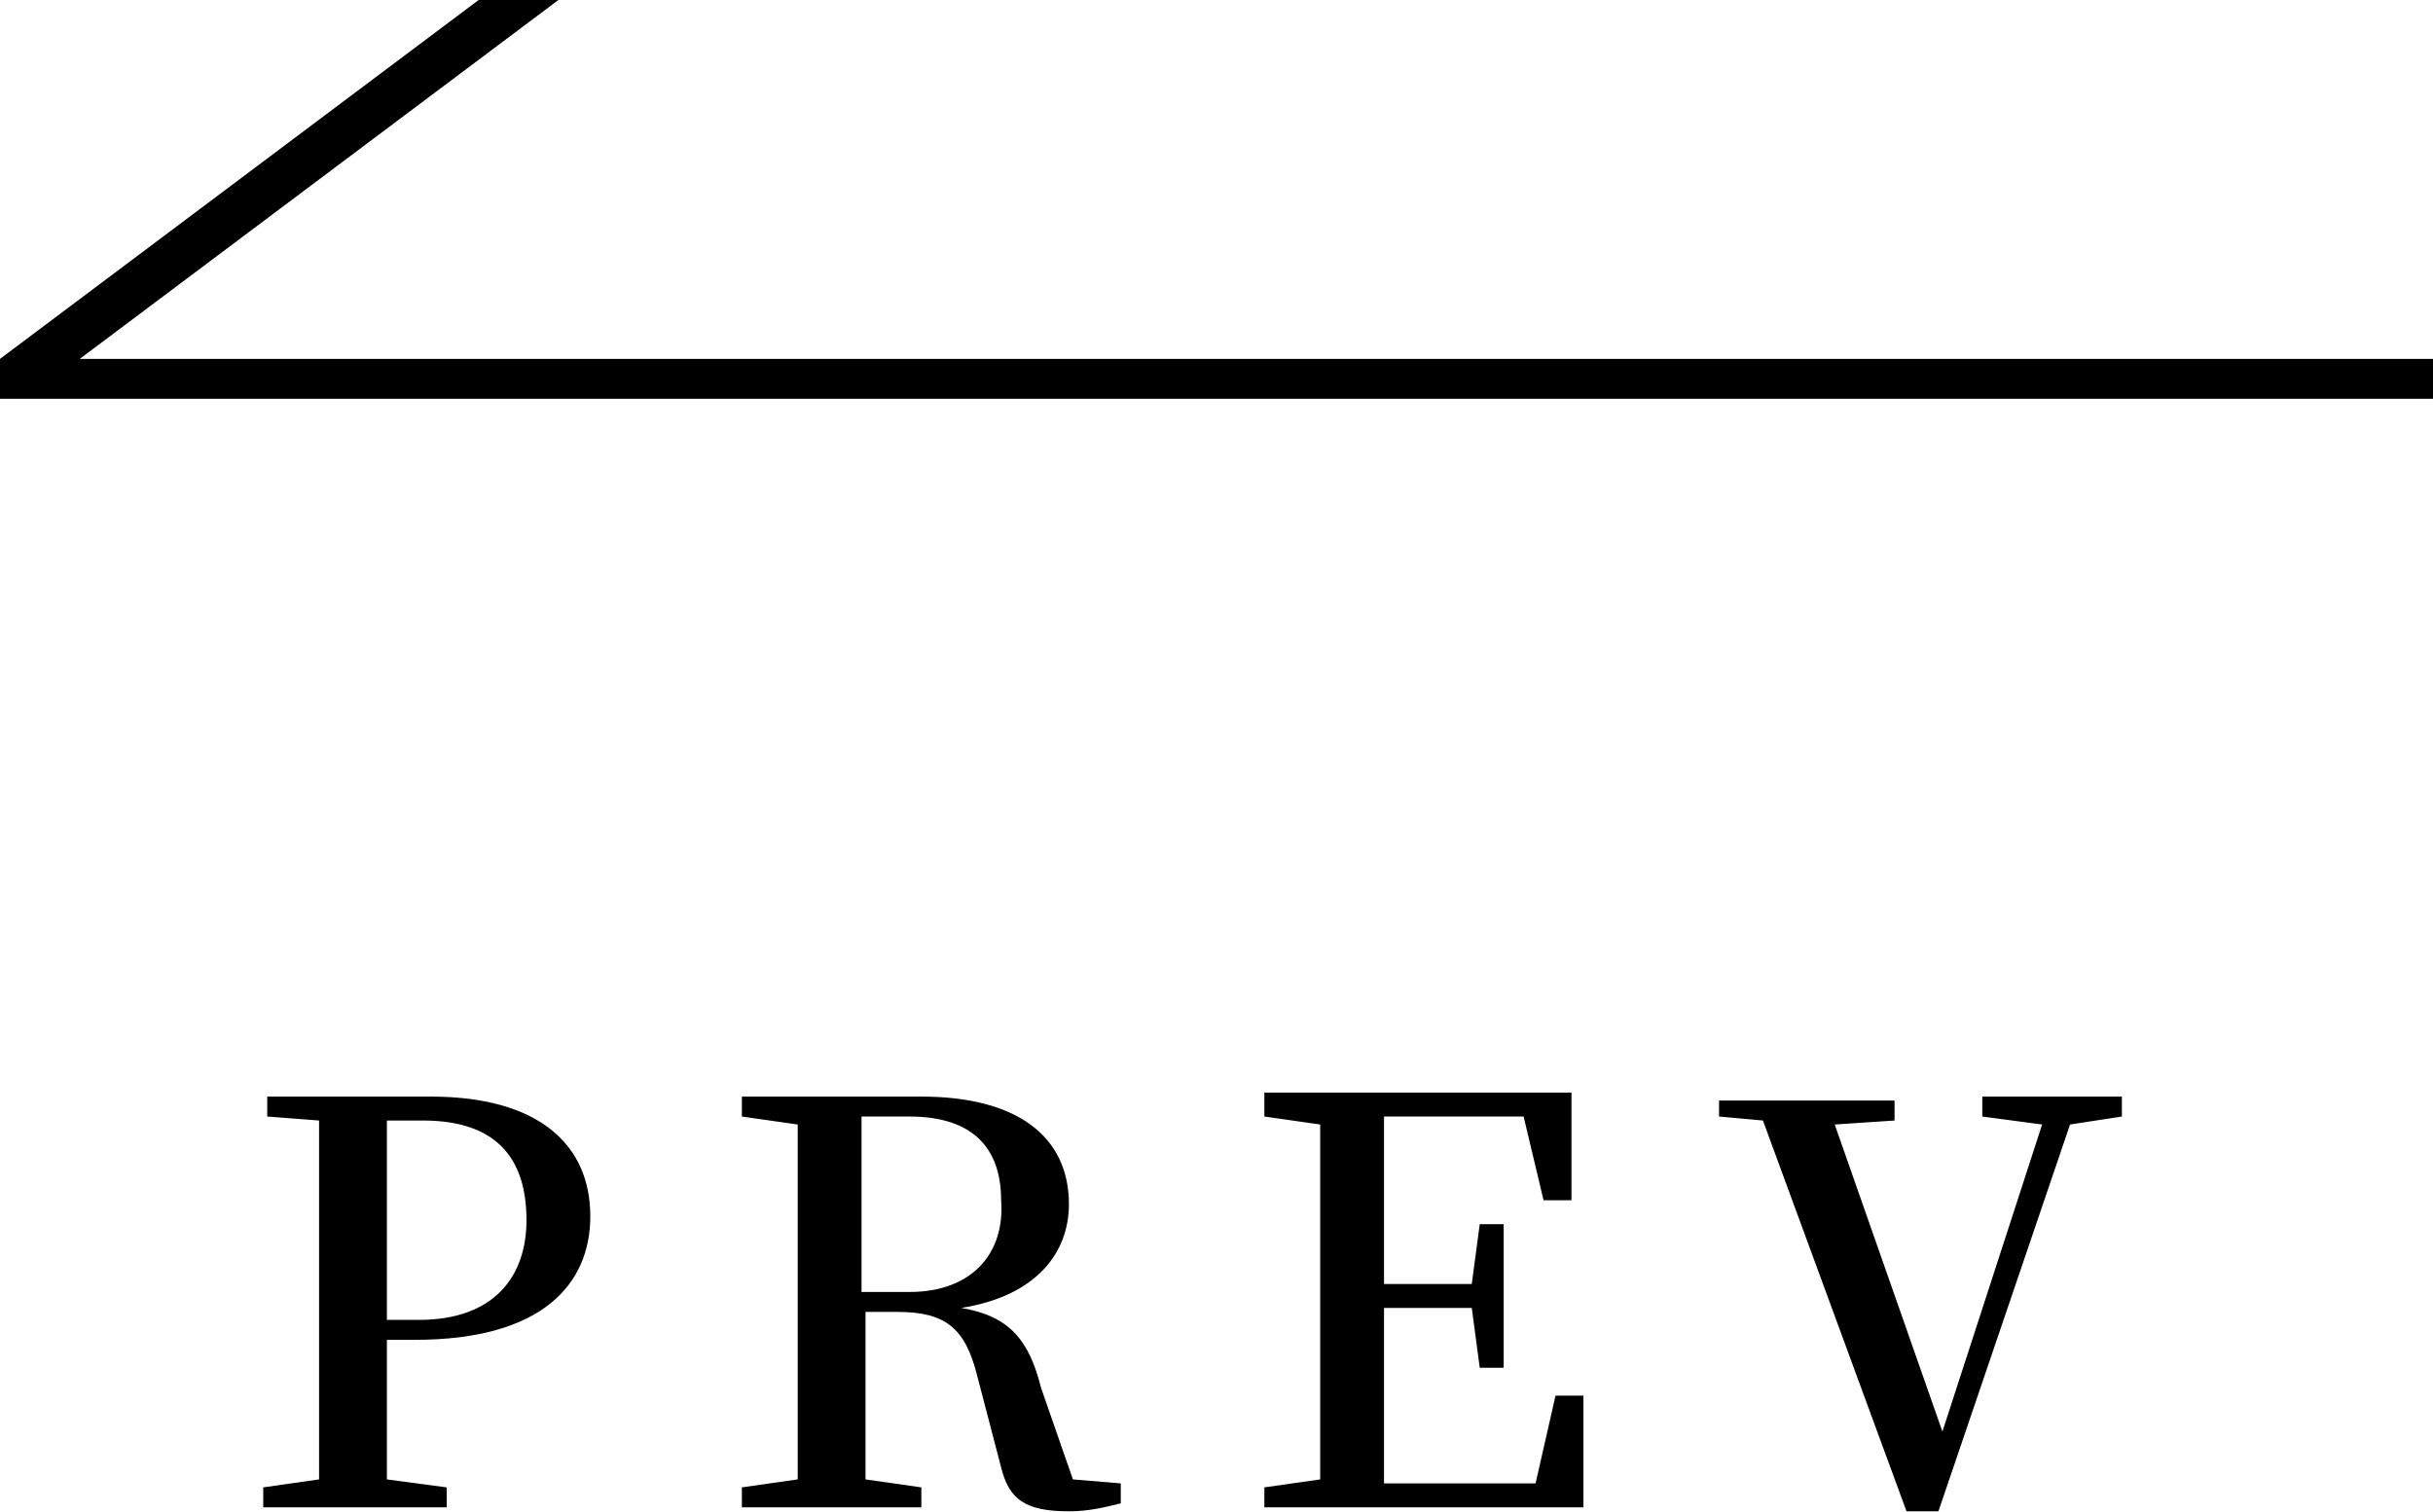
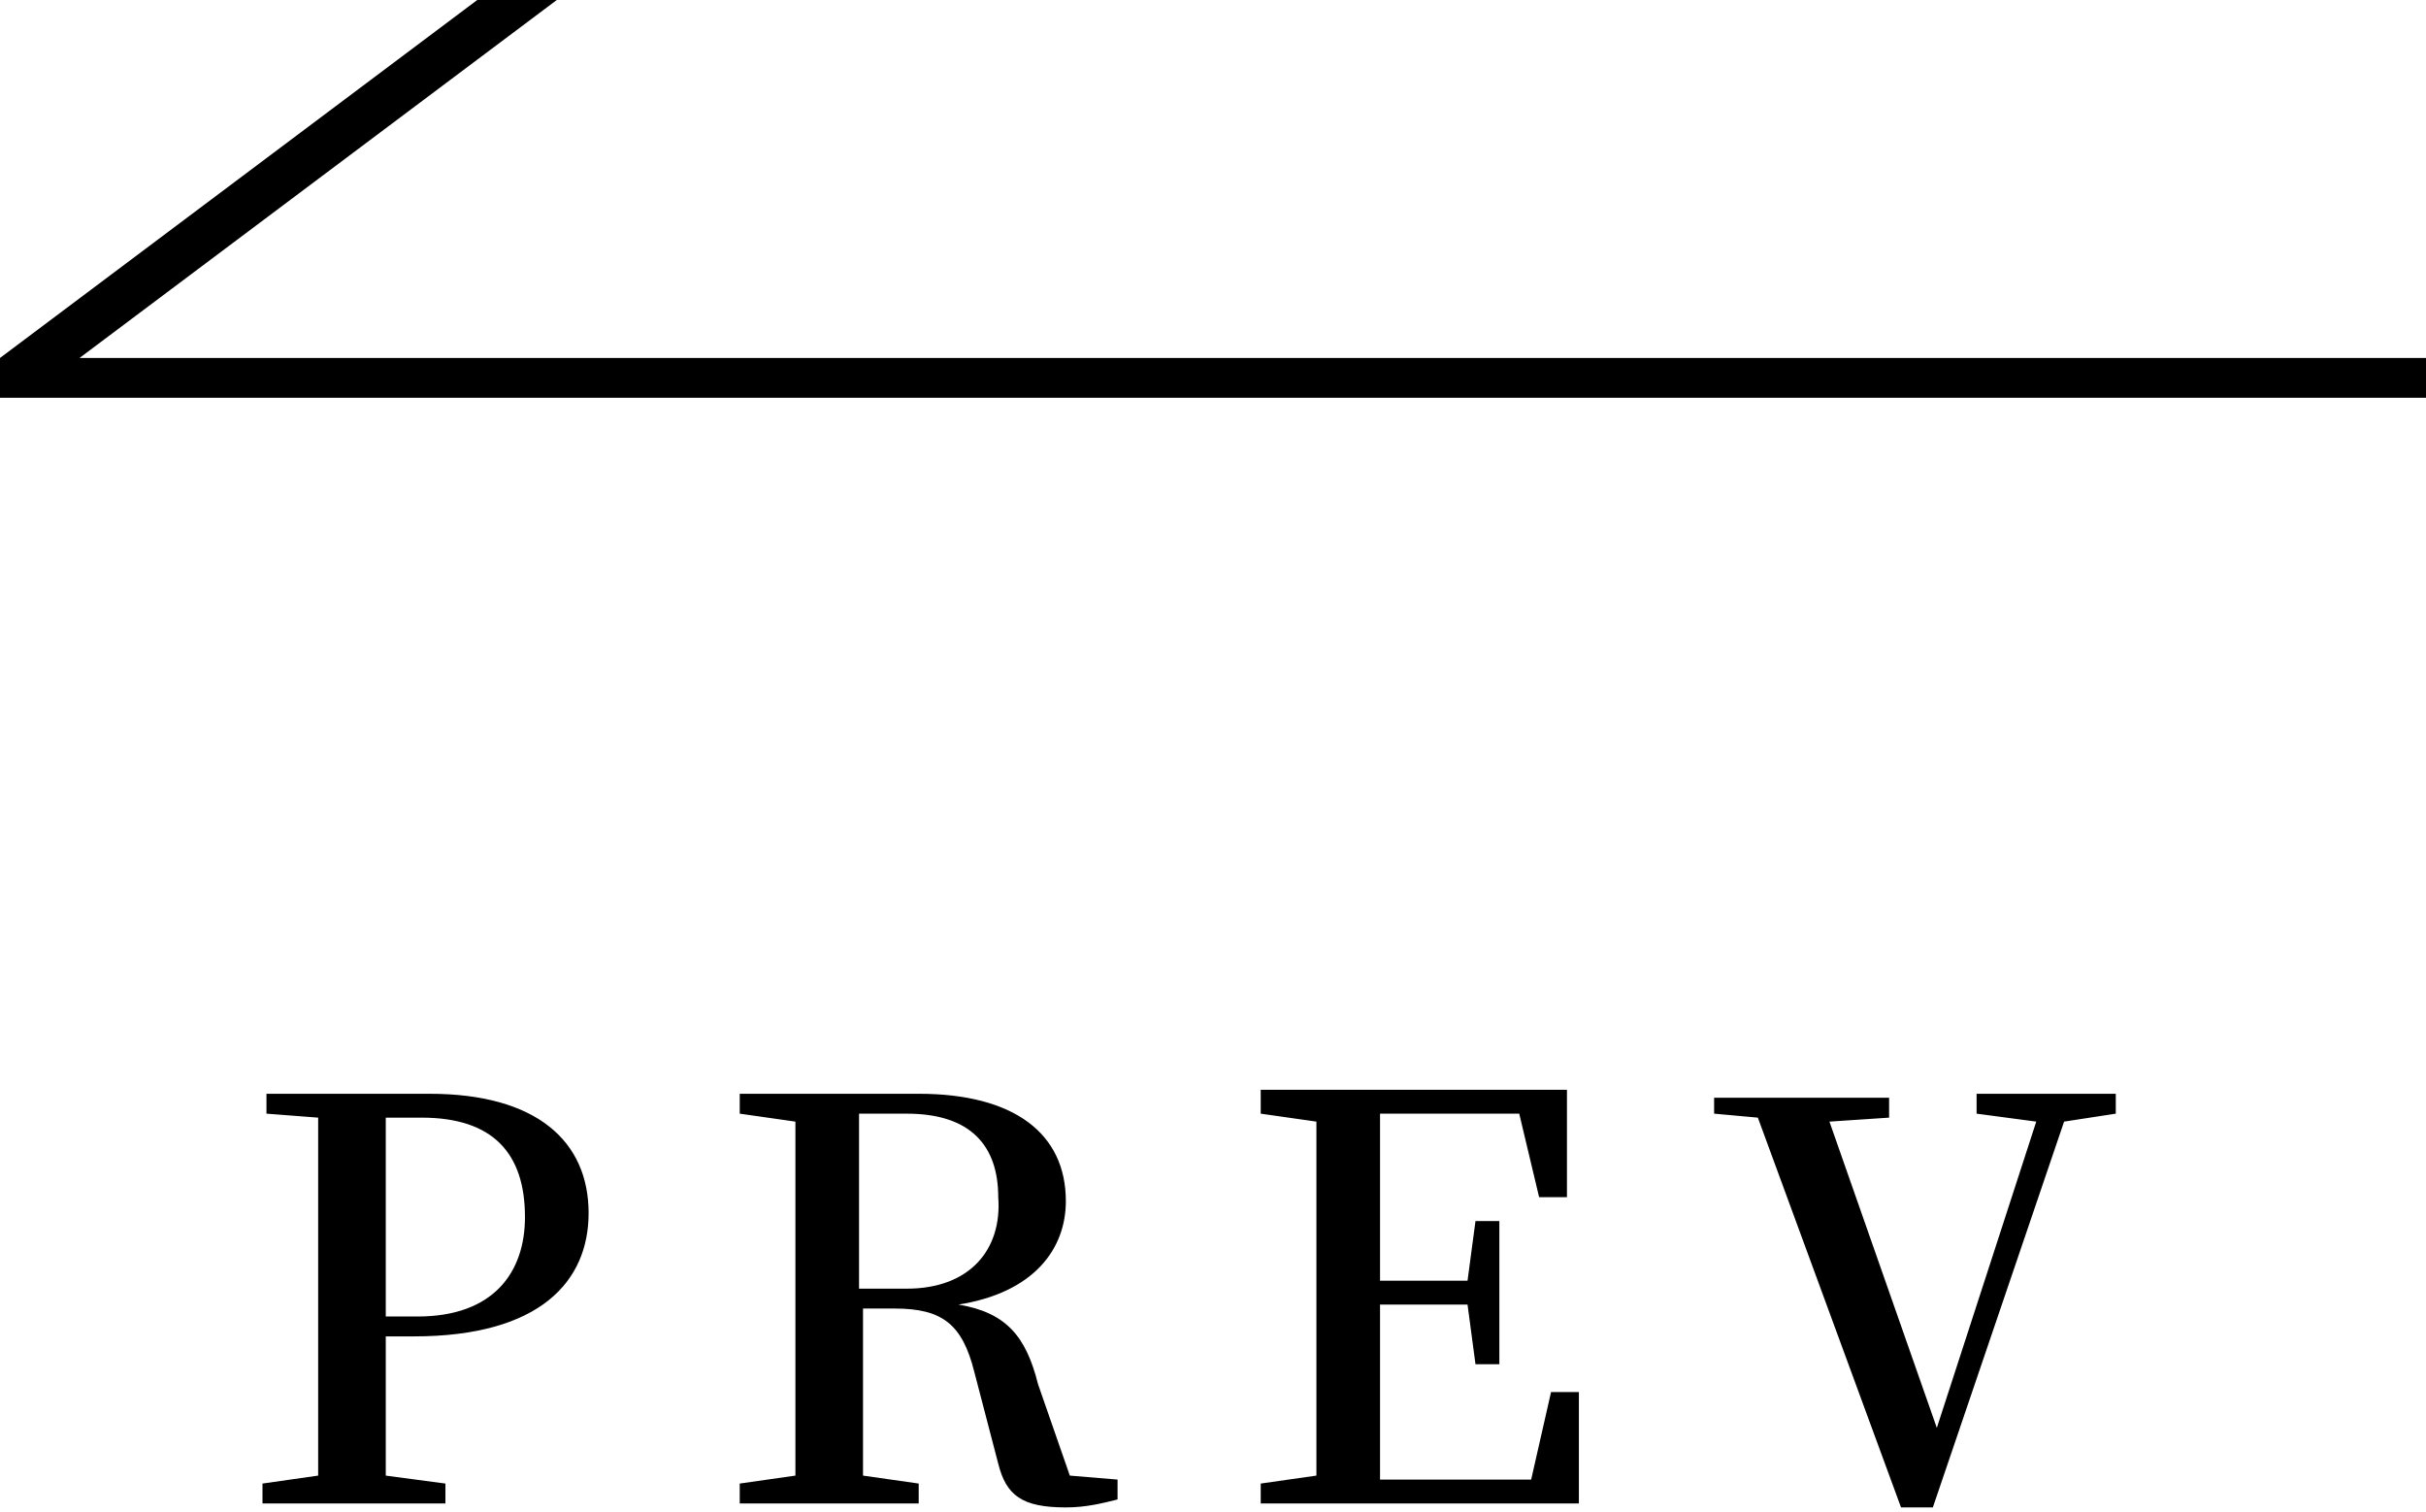
- <svg xmlns="http://www.w3.org/2000/svg" version="1.1" id="圖層_1" x="0px" y="0px" viewBox="0 0 61 37.9" style="enable-background:new 0 0 61 37.9;" xml:space="preserve">
+ <svg xmlns="http://www.w3.org/2000/svg" version="1.1" id="圖層_1" x="0px" y="0px" viewBox="0 0 61 38" style="enable-background:new 0 0 61 38;" xml:space="preserve">
  <g>
    <g>
-       <path d="M14,0h-2L0,9h2L14,0z M0,9v1h61V9H0z M10.8,27.5H6.7V28L8,28.1c0,1.4,0,2.8,0,4.1V33c0,1.4,0,2.8,0,4.1l-1.4,0.2v0.5h4.6    v-0.5l-1.5-0.2c0-1.2,0-2.4,0-3.5h0.7c3.2,0,4.4-1.4,4.4-3.1C14.8,28.7,13.5,27.5,10.8,27.5z M10.5,33.1H9.7v-0.8    c0-1.4,0-2.8,0-4.2h0.9c1.8,0,2.6,0.9,2.6,2.5C13.2,32,12.4,33.1,10.5,33.1z M26.1,34.8c-0.3-1.2-0.8-1.8-2-2    c1.9-0.3,2.7-1.4,2.7-2.6c0-1.7-1.3-2.7-3.7-2.7h-4.5V28l1.4,0.2c0,1.4,0,2.8,0,4.1V33c0,1.4,0,2.8,0,4.1l-1.4,0.2v0.5h4.5v-0.5    l-1.4-0.2c0-1.4,0-2.7,0-4.2h0.8c1.2,0,1.7,0.4,2,1.6l0.6,2.3c0.2,0.8,0.6,1.1,1.7,1.1c0.5,0,0.9-0.1,1.3-0.2v-0.5l-1.2-0.1    L26.1,34.8z M22.8,32.4h-1.2c0-1.6,0-3,0-4.4h1.2c1.6,0,2.3,0.8,2.3,2.1C25.2,31.4,24.4,32.4,22.8,32.4z M38.5,37.2h-3.8    c0-1.4,0-2.8,0-4.4h2.2l0.2,1.5h0.6v-3.6h-0.6l-0.2,1.5h-2.2c0-1.4,0-2.8,0-4.2h3.5l0.5,2.1h0.7l0-2.7h-7.7V28l1.4,0.2    c0,1.4,0,2.8,0,4.1V33c0,1.4,0,2.8,0,4.1l-1.4,0.2v0.5h8l0-2.8h-0.7L38.5,37.2z M49.7,28l1.5,0.2l-2.5,7.7l-2.7-7.7l1.5-0.1v-0.5    h-4.4V28l1.1,0.1l3.6,9.8h0.8l3.3-9.7l1.3-0.2v-0.5h-3.5V28z" />
+       <path d="M14,0h-2L0,9h2L14,0z M0,9v1h61V9H0z M10.8,27.5H6.7V28L8,28.1c0,1.4,0,2.8,0,4.1V33c0,1.4,0,2.8,0,4.1l-1.4,0.2v0.5h4.6    v-0.5l-1.5-0.2c0-1.2,0-2.4,0-3.5h0.7c3.2,0,4.4-1.4,4.4-3.1C14.8,28.7,13.5,27.5,10.8,27.5z M10.5,33.1H9.7v-0.8    c0-1.4,0-2.8,0-4.2h0.9c1.8,0,2.6,0.9,2.6,2.5C13.2,32,12.4,33.1,10.5,33.1z M26.1,34.8c-0.3-1.2-0.8-1.8-2-2    c1.9-0.3,2.7-1.4,2.7-2.6c0-1.7-1.3-2.7-3.7-2.7h-4.5V28l1.4,0.2c0,1.4,0,2.8,0,4.1V33c0,1.4,0,2.8,0,4.1l-1.4,0.2v0.5h4.5v-0.5    l-1.4-0.2c0-1.4,0-2.7,0-4.2h0.8c1.2,0,1.7,0.4,2,1.6l0.6,2.3c0.2,0.8,0.6,1.1,1.7,1.1c0.5,0,0.9-0.1,1.3-0.2v-0.5l-1.2-0.1    L26.1,34.8z M22.8,32.4h-1.2c0-1.6,0-3,0-4.4h1.2c1.6,0,2.3,0.8,2.3,2.1C25.2,31.4,24.4,32.4,22.8,32.4z M38.5,37.2h-3.8    c0-1.4,0-2.8,0-4.4h2.2l0.2,1.5h0.6v-3.6h-0.6l-0.2,1.5h-2.2c0-1.4,0-2.8,0-4.2h3.5l0.5,2.1h0.7v-2.7h-7.7V28l1.4,0.2    c0,1.4,0,2.8,0,4.1V33c0,1.4,0,2.8,0,4.1l-1.4,0.2v0.5h8V35H39L38.5,37.2z M49.7,28l1.5,0.2l-2.5,7.7L46,28.2l1.5-0.1v-0.5h-4.4    V28l1.1,0.1l3.6,9.8h0.8l3.3-9.7l1.3-0.2v-0.5h-3.5C49.7,27.5,49.7,28,49.7,28z" />
    </g>
  </g>
</svg>
